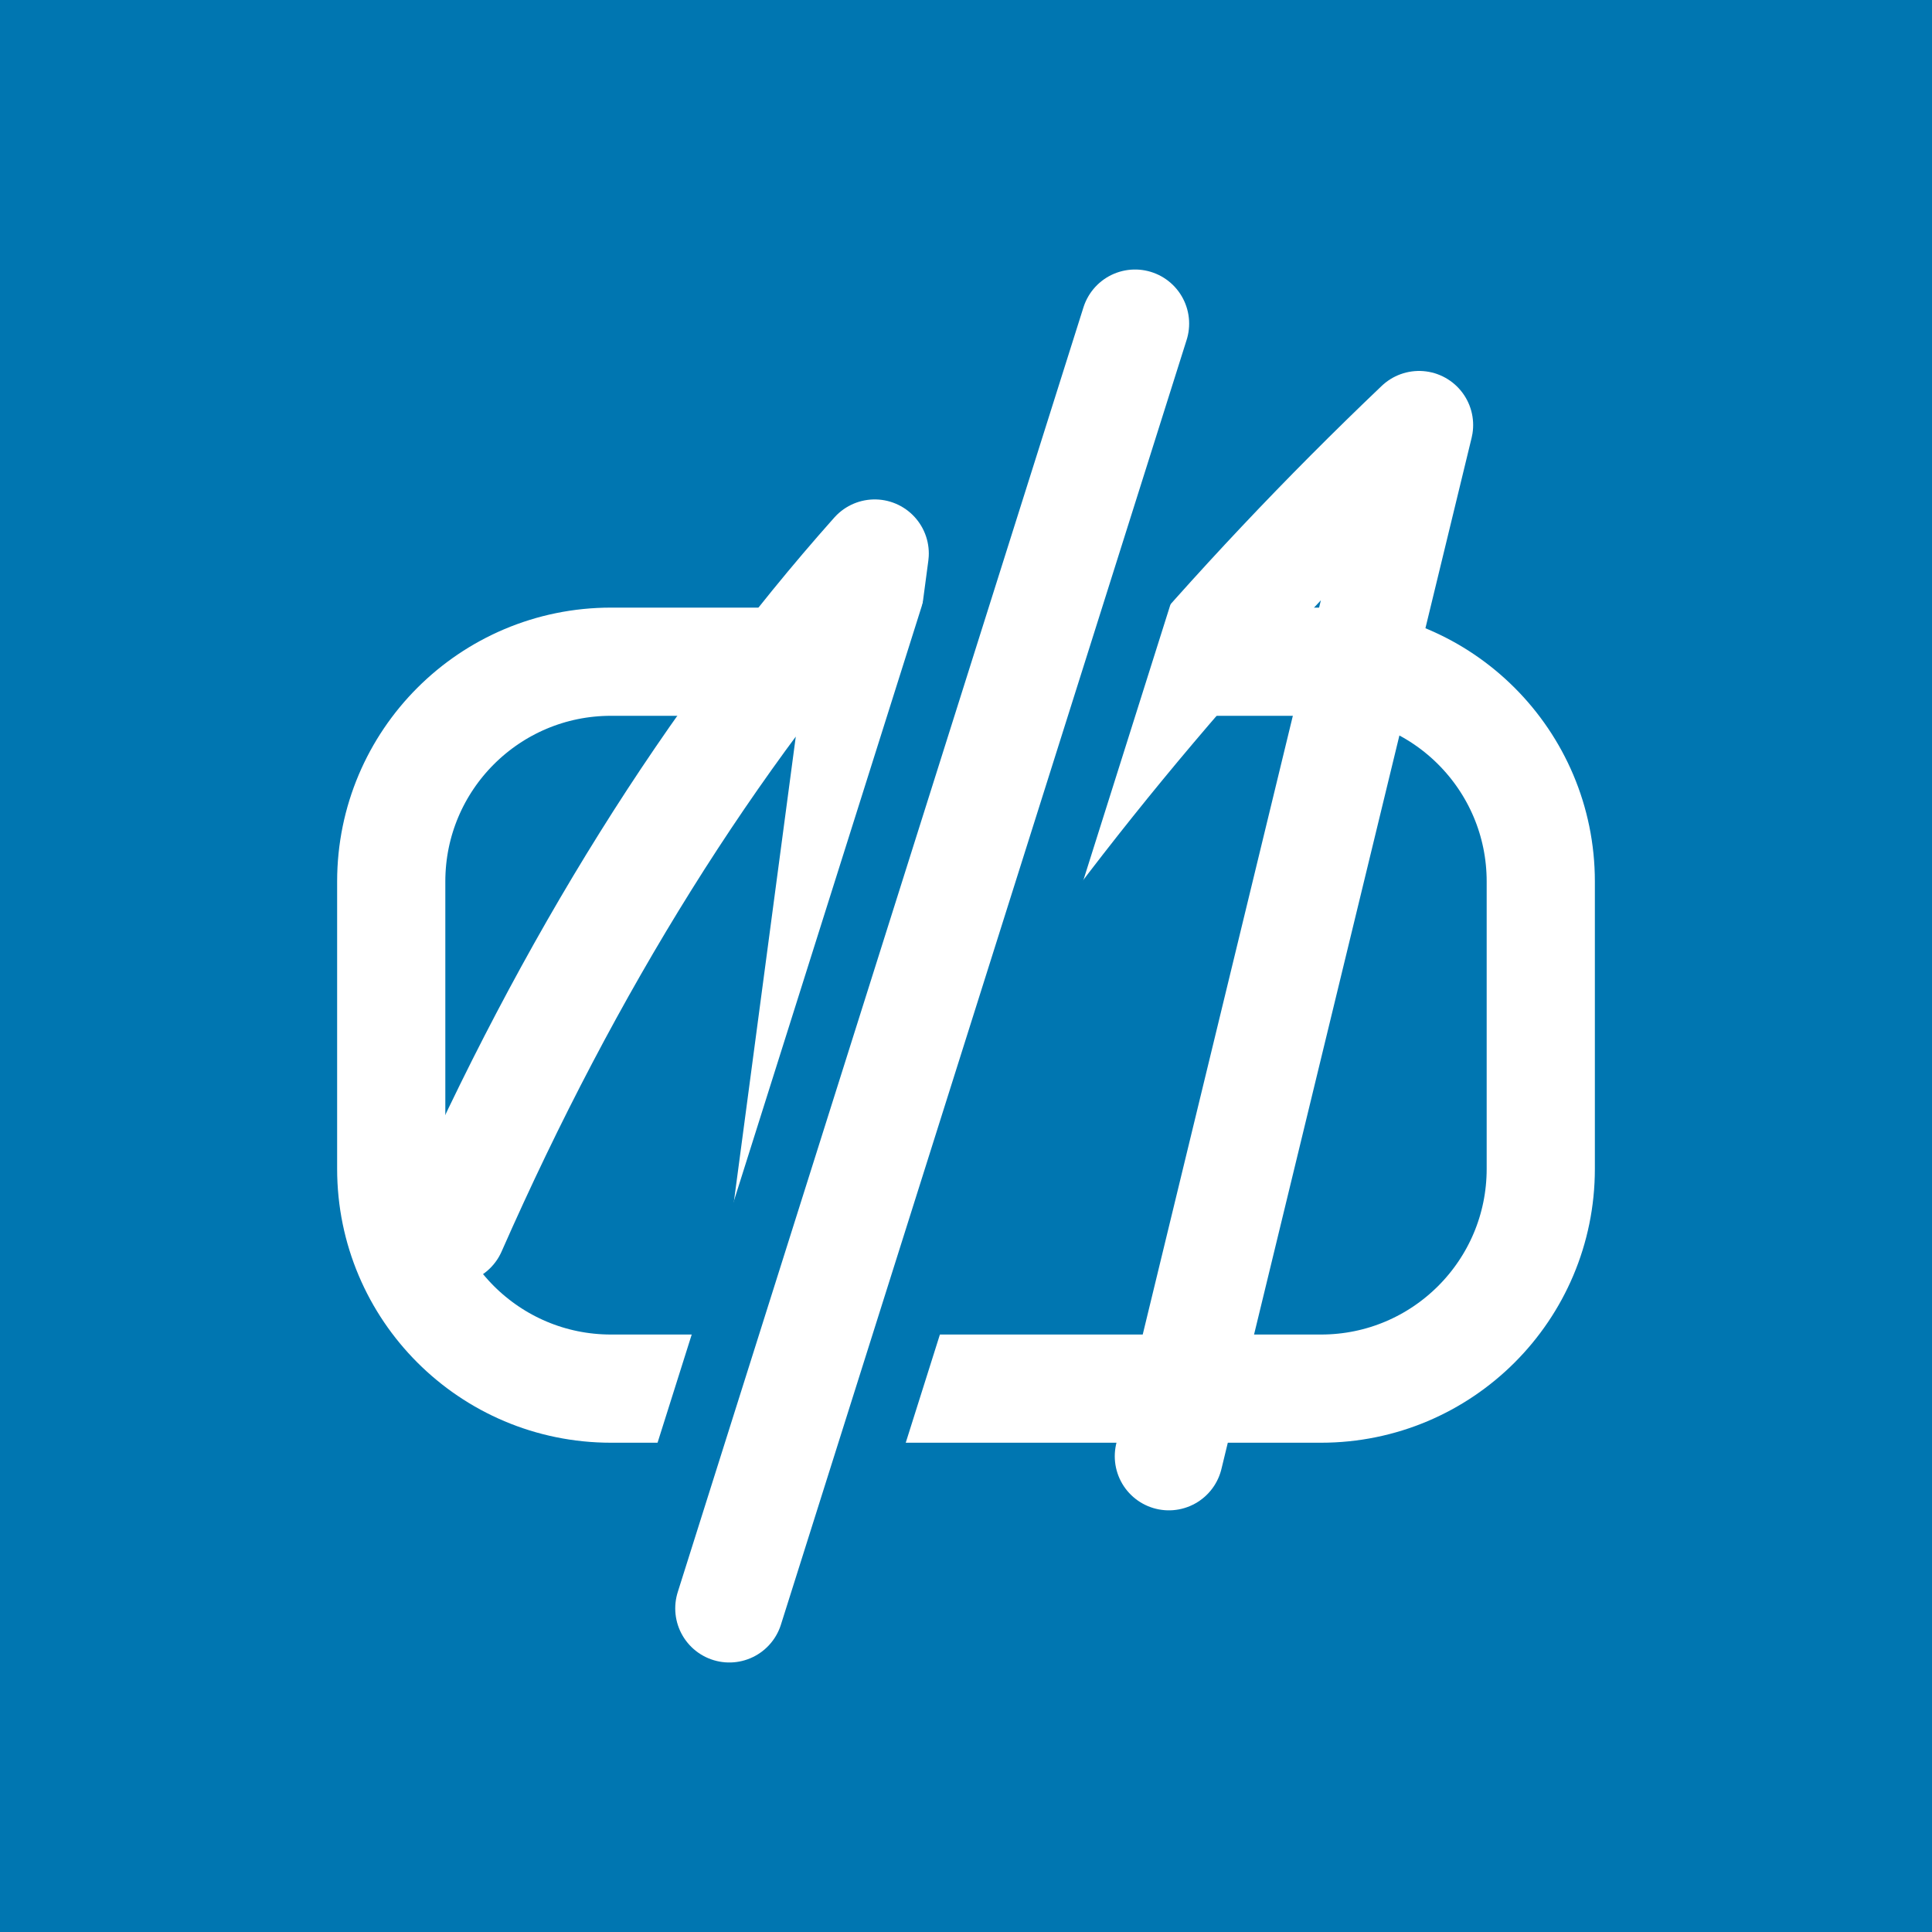
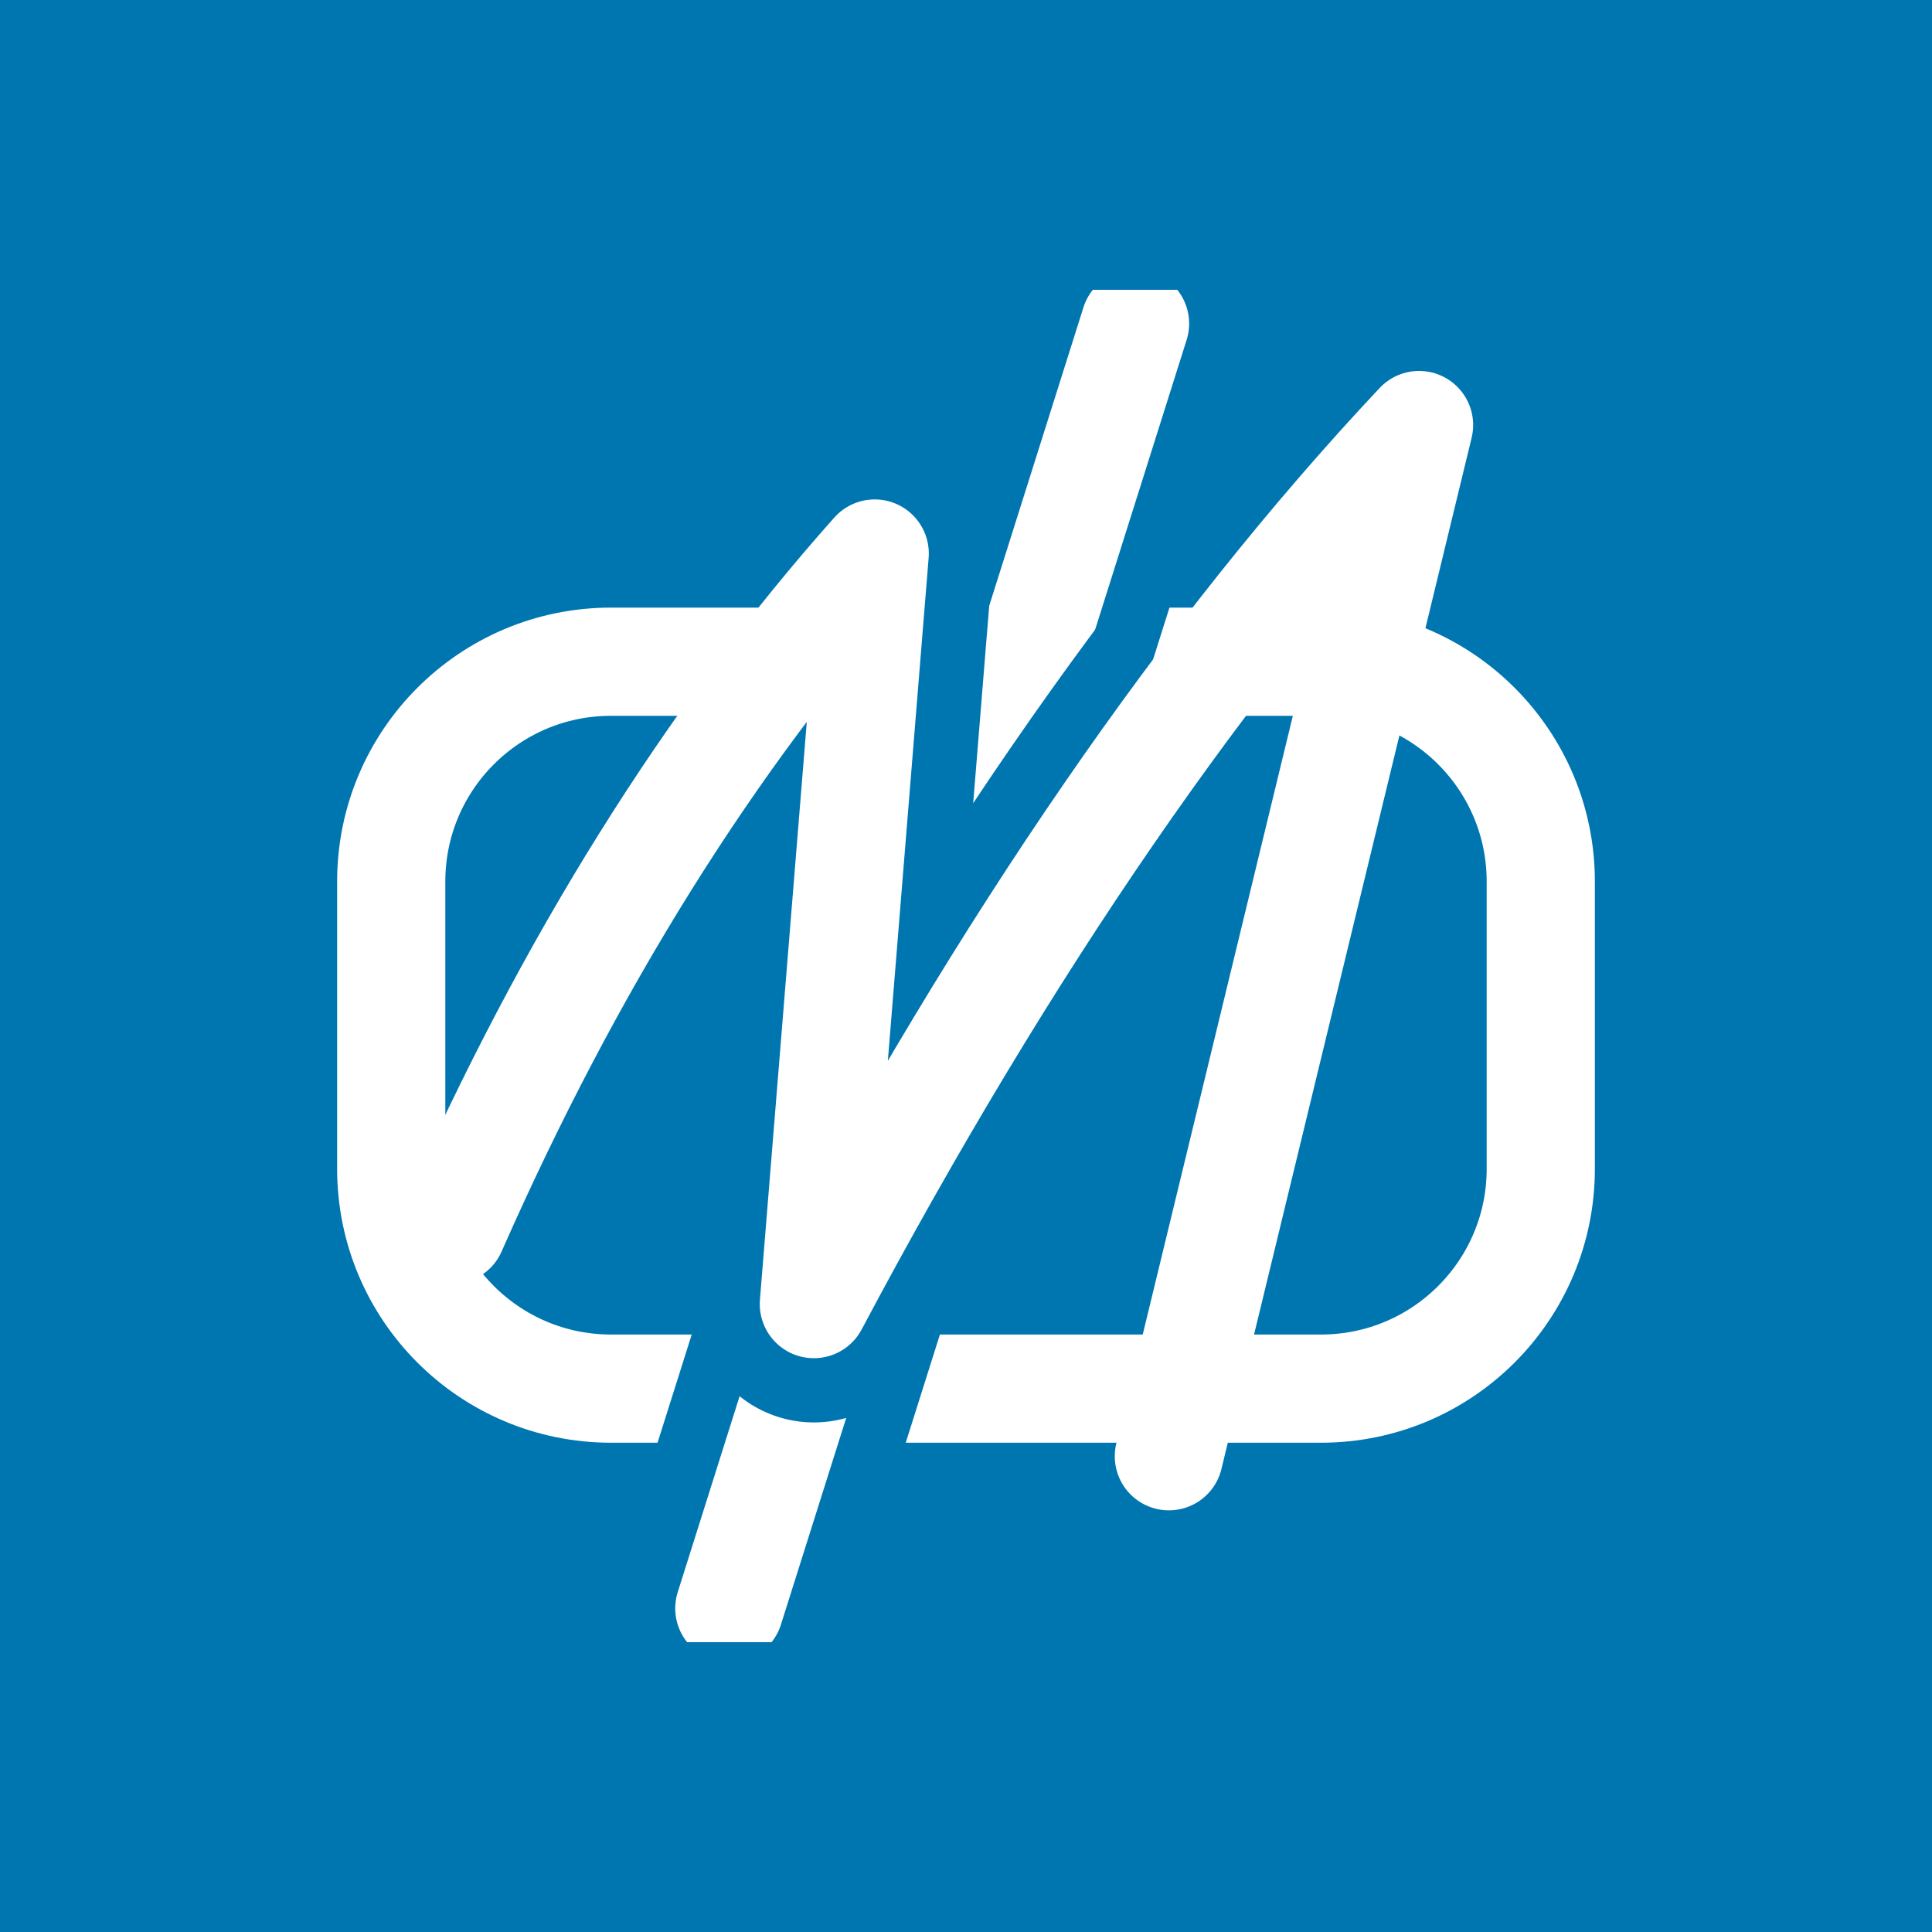
<svg xmlns="http://www.w3.org/2000/svg" viewBox="0 0 40 40" fill="none" stroke="#fff" stroke-width="3.2" stroke-linecap="round" stroke-linejoin="round">
  <rect width="40" height="40" fill="#0076b1" stroke="none" />
  <mask id="cut" maskUnits="userSpaceOnUse" x="0" y="0" width="40" height="40">
    <rect width="40" height="40" fill="#fff" stroke="none" />
    <path d="M25 1 13 39" stroke="#000" stroke-width="7" />
  </mask>
+   <mask id="m" maskUnits="userSpaceOnUse" x="0" y="0" width="40" height="40">
+     <rect width="40" height="40" fill="#fff" stroke="none" />
+     <path d="M4.8 27.8Q10 16 17.3 7.8L15.5 30Q24 14 33.4 4L26 34.5" stroke="#000" stroke-width="7" />
+   </mask>
  <g transform="translate(6 6) scale(.7)">
-     <g mask="url(#cut)">
-       <rect x="3" y="11" width="34" height="21.5" rx="6.5" />
-       <path d="M4.8 27.8Q10 16 17.3 7.8L14 32.6M18.6 21.5Q25 12 33.4 4L26 34.5" />
-     </g>
-     <path d="M25 1 13 39" />
+     <rect x="3" y="11" width="34" height="21.5" rx="6.5" mask="url(#cut)" />
+     <path d="M25 1 13 39" mask="url(#m)" />
+     <path d="M4.8 27.8Q10 16 17.3 7.8L15.5 30Q24 14 33.4 4L26 34.5" />
  </g>
</svg>
